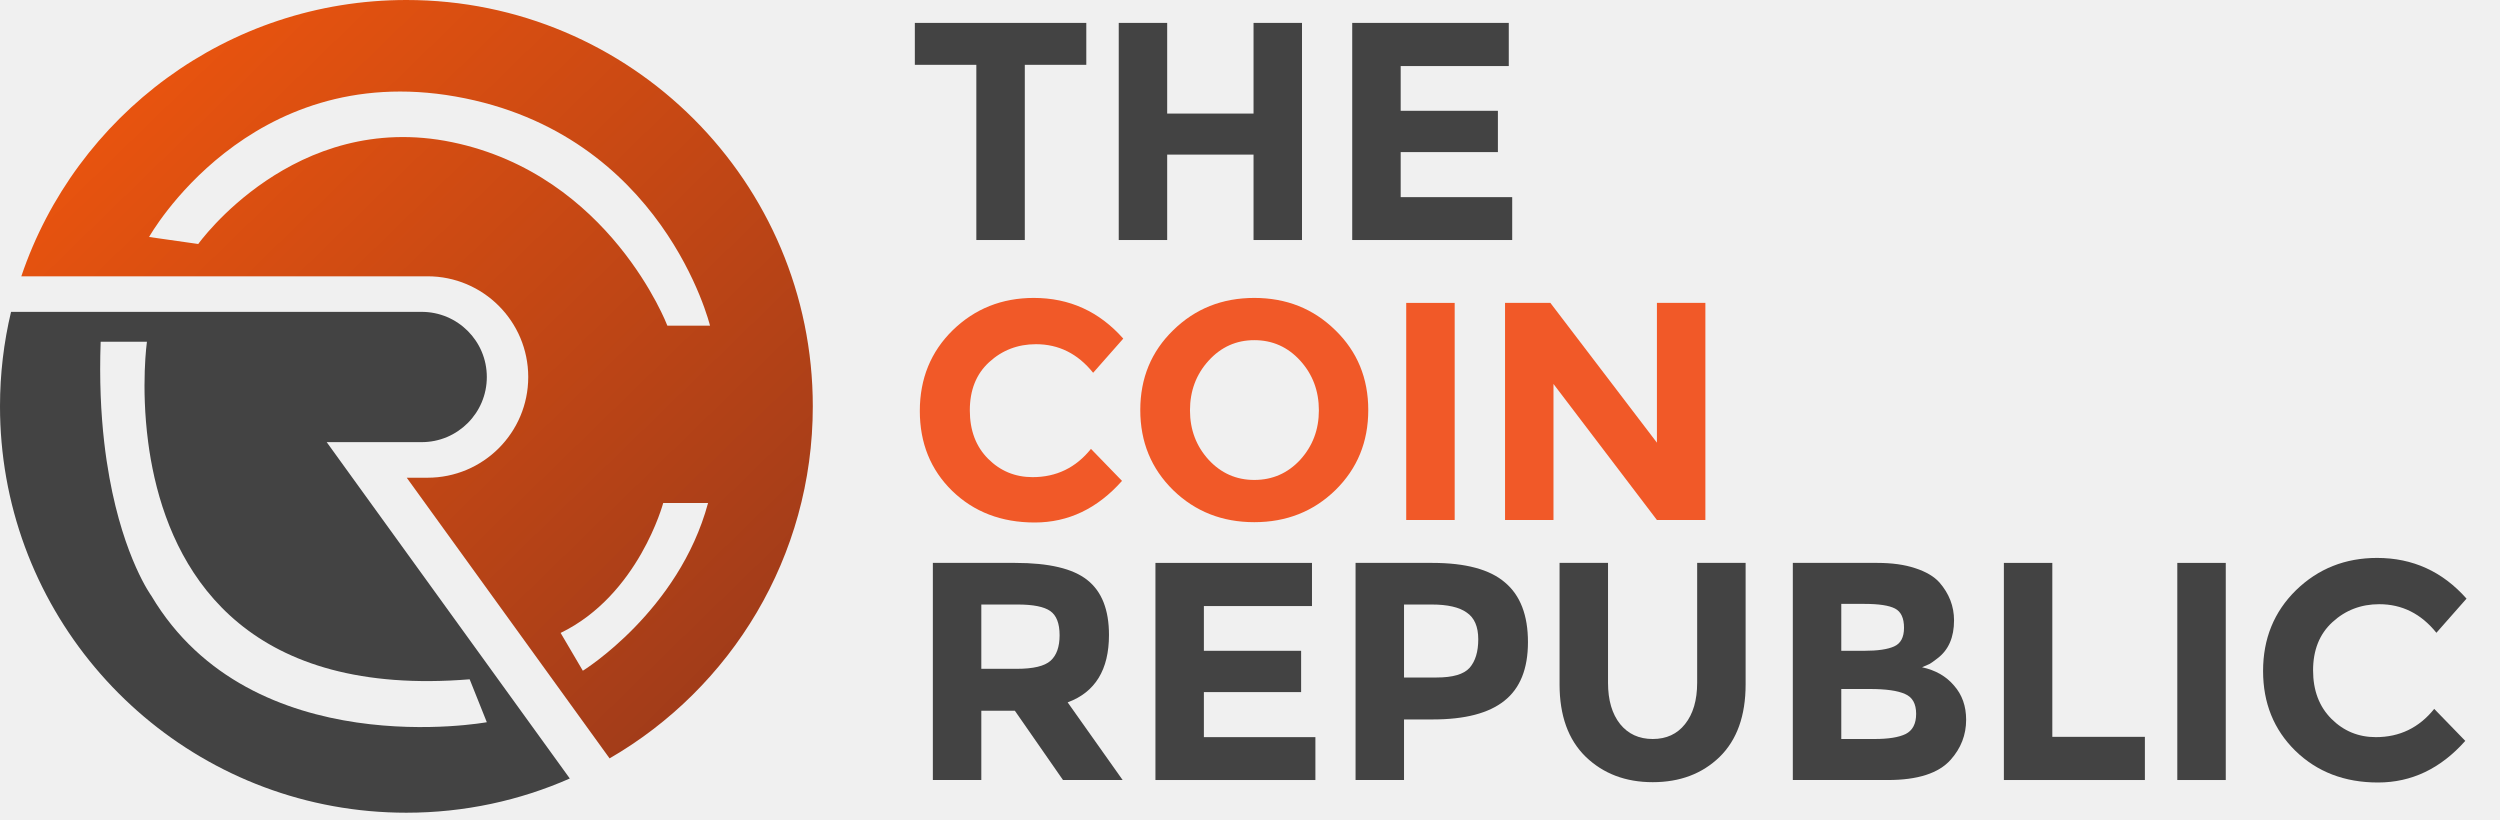
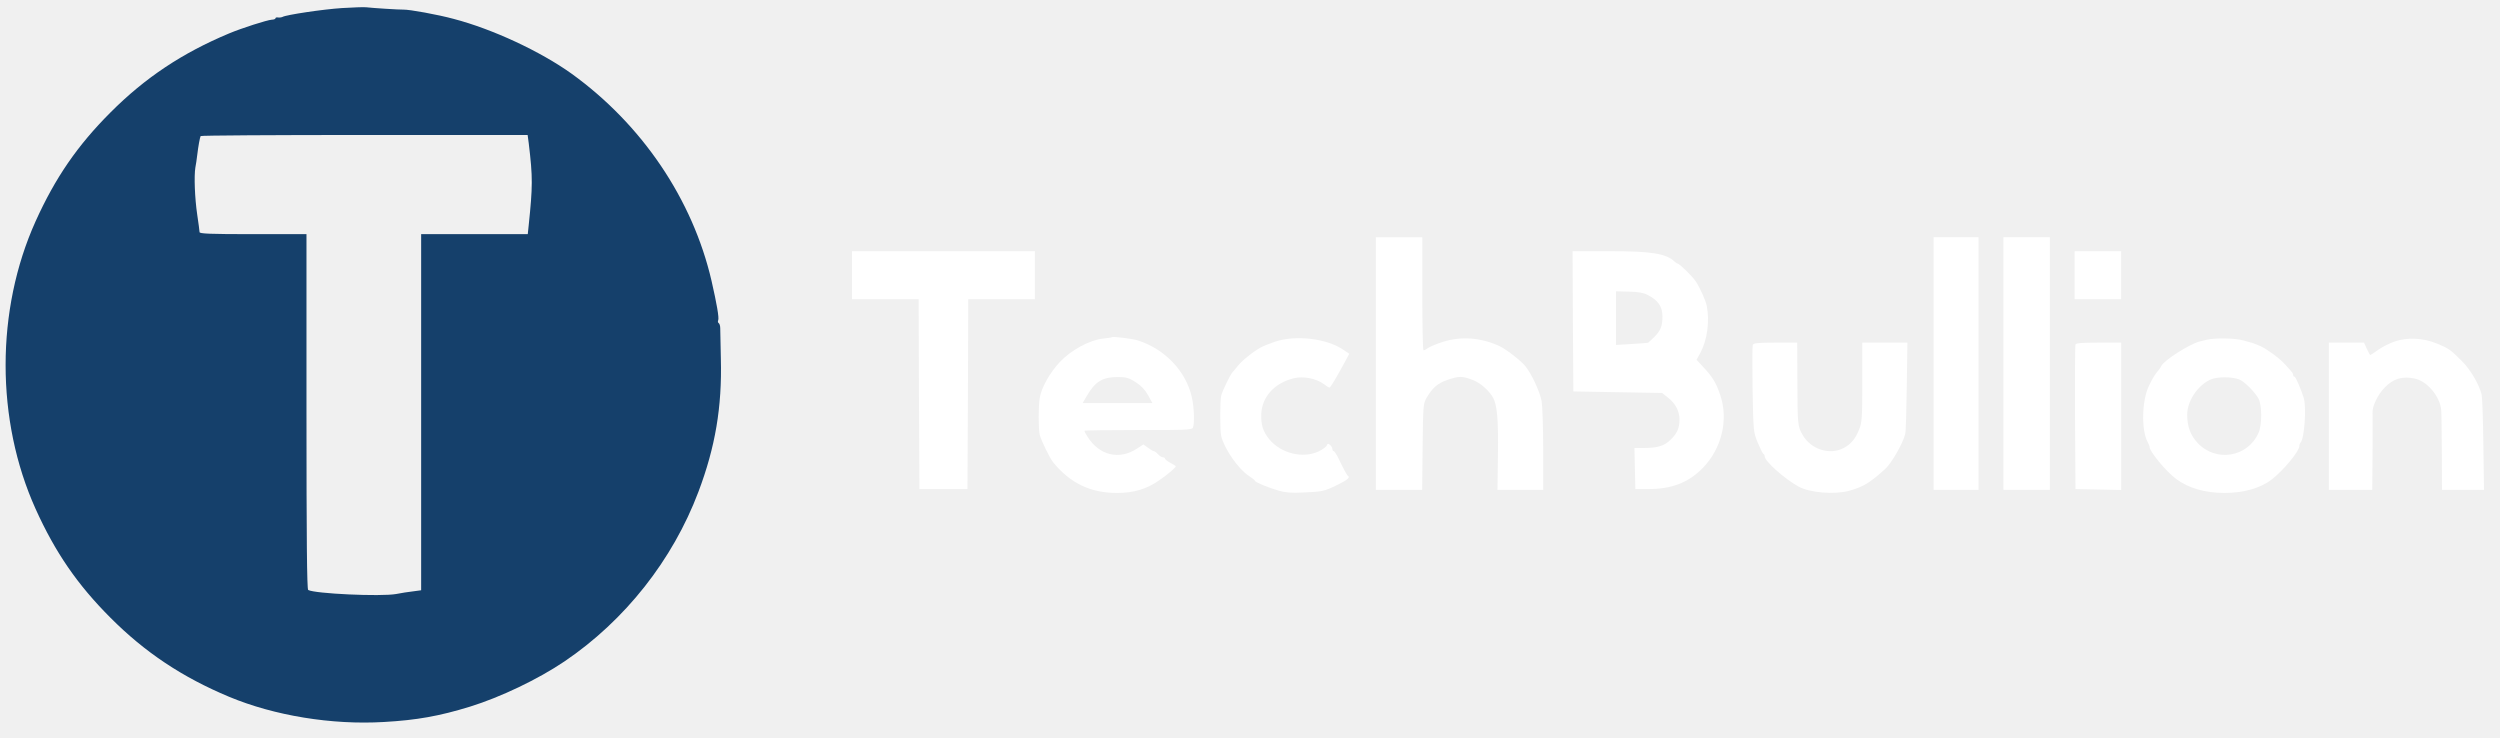
- <svg xmlns="http://www.w3.org/2000/svg" width="125" height="41" viewBox="0 0 125 41" fill="none">
-   <path d="M20.321 0C11.374 0 3.778 5.783 1.066 13.815H21.376C24.158 13.815 26.412 16.07 26.412 18.851C26.412 20.241 25.848 21.5 24.937 22.412C24.026 23.322 22.767 23.886 21.376 23.886H20.337L30.479 37.919C36.553 34.407 40.64 27.84 40.64 20.318C40.64 9.097 31.543 0 20.321 0ZM22.608 7.11C14.71 5.471 9.912 12.2 9.912 12.2L7.454 11.849C7.454 11.849 12.408 2.994 22.784 4.827C33.16 6.66 35.501 16.283 35.501 16.283H33.368C33.368 16.283 30.507 8.747 22.608 7.11ZM29.142 33.537L28.031 31.646C31.931 29.753 33.16 25.151 33.16 25.151H35.403C33.94 30.572 29.142 33.537 29.142 33.537Z" fill="url(#paint0_linear_3129_18859)" />
-   <g style="mix-blend-mode:luminosity">
-     <path d="M17.619 23.885L16.335 22.107H21.084C21.983 22.107 22.797 21.743 23.387 21.153C23.977 20.564 24.341 19.749 24.341 18.85C24.341 17.051 22.883 15.593 21.084 15.593H0.552C0.191 17.109 0 18.691 0 20.317C0 20.92 0.026 21.518 0.078 22.107C0.13 22.708 0.209 23.301 0.312 23.885C1.998 33.406 10.314 40.636 20.318 40.636C23.225 40.636 25.99 40.026 28.49 38.925L17.619 23.885ZM7.568 29.791C7.568 29.791 6.208 27.941 5.472 23.885C5.371 23.333 5.282 22.741 5.21 22.107C5.044 20.656 4.965 18.987 5.033 17.088H7.346C7.346 17.088 7.037 19.29 7.408 22.107C7.482 22.679 7.586 23.276 7.725 23.885C8.883 28.951 12.551 34.854 23.483 33.965L24.341 36.111C24.341 36.111 12.6 38.256 7.568 29.791Z" fill="#434343" />
+ <svg xmlns="http://www.w3.org/2000/svg" width="122" height="36" viewBox="0 0 122 36" fill="none">
+   <g clip-path="url(#clip0_3508_61679)">
+     <path d="M25.869 8.968C25.869 9.134 25.884 9.195 25.899 9.096C25.915 9.005 25.915 8.869 25.899 8.794C25.877 8.726 25.862 8.801 25.869 8.968Z" fill="white" />
+     <path d="M67.141 17.741V23.904H68.267H69.402L69.424 21.802C69.447 19.76 69.455 19.7 69.621 19.405C69.916 18.913 70.158 18.701 70.642 18.535C71.217 18.346 71.345 18.346 71.852 18.535C72.238 18.679 72.661 19.049 72.865 19.412C73.062 19.768 73.123 20.494 73.1 22.188L73.077 23.904H74.196H75.308V21.946C75.308 20.872 75.27 19.805 75.233 19.586C75.142 19.095 74.726 18.217 74.431 17.862C74.174 17.559 73.47 17.022 73.153 16.879C72.238 16.47 71.308 16.402 70.415 16.682C70.113 16.78 69.795 16.909 69.697 16.977C69.606 17.045 69.5 17.098 69.47 17.098C69.432 17.098 69.409 15.858 69.409 14.338V11.577H68.275H67.141V17.741Z" fill="white" />
+     <path d="M94.359 17.741V23.904H95.456H96.552V17.741V11.577H95.456H94.359V17.741Z" fill="white" />
+     <path d="M97.766 17.741V23.904H98.9H100.034V17.741V11.577H98.9H97.766V17.741Z" fill="white" />
+     <path d="M41.578 13.43V14.602H43.204H44.83L44.845 19.23L44.868 23.866H46.04H47.212L47.235 19.23L47.25 14.602H48.876H50.502V13.43V12.258H46.04H41.578V13.43Z" fill="white" />
+     <path d="M76.757 15.676L76.78 19.102L78.95 19.14L81.113 19.177L81.408 19.412C81.771 19.699 81.96 20.07 81.96 20.478C81.96 20.887 81.839 21.159 81.522 21.461C81.227 21.756 80.879 21.862 80.236 21.862H79.76L79.782 22.86L79.805 23.866H80.41C81.567 23.874 82.391 23.556 83.095 22.838C84.017 21.892 84.358 20.493 83.949 19.283C83.753 18.686 83.571 18.391 83.102 17.892L82.792 17.559L82.989 17.196C83.314 16.583 83.435 15.676 83.291 14.935C83.238 14.662 82.974 14.073 82.754 13.732C82.603 13.498 81.96 12.87 81.87 12.863C81.839 12.863 81.771 12.817 81.718 12.764C81.302 12.371 80.591 12.258 78.542 12.258H76.742L76.757 15.676ZM80.402 14.39C80.917 14.655 81.128 14.957 81.128 15.449C81.128 15.918 81.03 16.152 80.713 16.462C80.561 16.606 80.44 16.72 80.425 16.727C80.418 16.735 80.062 16.757 79.631 16.788L78.86 16.833V15.525V14.216L79.487 14.232C79.934 14.239 80.191 14.284 80.402 14.39Z" fill="white" />
+     <path d="M101.242 13.43V14.602H102.377H103.511V13.43V12.258H102.377H101.242V13.43Z" fill="white" />
+     <path d="M54.263 16.455C54.248 16.471 54.051 16.501 53.824 16.523C53.158 16.599 52.259 17.091 51.722 17.665C51.245 18.165 50.814 18.928 50.739 19.42C50.67 19.805 50.67 20.932 50.739 21.22C50.807 21.492 51.23 22.362 51.397 22.566C52.236 23.587 53.219 24.056 54.512 24.056C55.329 24.056 55.964 23.867 56.584 23.428C56.993 23.148 57.378 22.815 57.378 22.755C57.378 22.74 57.257 22.664 57.114 22.588C56.97 22.505 56.849 22.415 56.849 22.377C56.849 22.346 56.804 22.316 56.751 22.316C56.69 22.316 56.584 22.248 56.509 22.165C56.433 22.082 56.342 22.014 56.304 22.014C56.267 22.014 56.138 21.938 56.017 21.847L55.798 21.689L55.495 21.885C54.618 22.468 53.635 22.226 53.06 21.295C52.977 21.167 52.916 21.046 52.916 21.023C52.916 21 54.096 20.985 55.533 20.985C57.787 20.993 58.157 20.978 58.21 20.879C58.301 20.698 58.278 19.874 58.157 19.367C57.87 18.111 56.849 17.038 55.533 16.614C55.276 16.531 54.316 16.41 54.263 16.455ZM55.42 18.648C55.692 18.822 55.873 19.012 56.025 19.284L56.236 19.669H54.535H52.833L53.045 19.306C53.446 18.618 53.809 18.399 54.542 18.399C54.958 18.399 55.087 18.437 55.42 18.648Z" fill="white" />
+     <path d="M62.222 16.675C61.95 16.766 61.647 16.887 61.541 16.947C61.171 17.144 60.589 17.613 60.407 17.855C60.301 17.983 60.18 18.135 60.135 18.18C60.029 18.301 59.658 19.065 59.598 19.292C59.53 19.556 59.53 21.023 59.598 21.296C59.764 21.924 60.415 22.861 60.914 23.201C61.088 23.315 61.239 23.436 61.239 23.459C61.239 23.527 61.874 23.791 62.396 23.943C62.729 24.041 63.031 24.064 63.606 24.033C64.536 23.996 64.627 23.973 65.247 23.67C65.739 23.436 65.897 23.3 65.784 23.224C65.724 23.186 65.572 22.899 65.262 22.256C65.194 22.128 65.111 22.014 65.081 22.014C65.05 22.014 65.02 21.969 65.02 21.908C65.02 21.855 64.967 21.765 64.907 21.712C64.816 21.636 64.786 21.644 64.748 21.734C64.725 21.802 64.551 21.931 64.362 22.022C63.599 22.392 62.517 22.135 61.942 21.439C61.632 21.054 61.534 20.744 61.549 20.199C61.587 19.36 62.199 18.687 63.137 18.46C63.599 18.346 64.211 18.467 64.574 18.724C64.71 18.83 64.846 18.914 64.876 18.914C64.93 18.914 65.194 18.467 65.633 17.658L65.844 17.265L65.565 17.076C64.755 16.516 63.236 16.335 62.222 16.675Z" fill="white" />
+     <path d="M107.673 16.584C107.529 16.622 107.378 16.66 107.332 16.667C106.833 16.803 105.631 17.567 105.479 17.847C105.442 17.93 105.358 18.044 105.313 18.096C105.177 18.248 105.048 18.452 104.867 18.83C104.519 19.556 104.489 20.978 104.806 21.575C104.859 21.674 104.897 21.764 104.897 21.787C104.867 21.999 105.691 22.997 106.198 23.375C106.795 23.821 107.612 24.056 108.542 24.056C109.495 24.056 110.319 23.821 110.872 23.39C111.454 22.929 112.21 22.014 112.21 21.764C112.21 21.704 112.233 21.636 112.263 21.605C112.452 21.424 112.558 19.934 112.429 19.442C112.324 19.072 112.029 18.384 111.976 18.384C111.938 18.384 111.908 18.346 111.908 18.308C111.908 18.217 111.885 18.195 111.507 17.779C111.25 17.491 110.63 17.038 110.319 16.894C110.168 16.826 109.828 16.697 109.828 16.712C109.828 16.712 109.677 16.667 109.48 16.614C109.102 16.501 108.081 16.478 107.673 16.584ZM109.283 18.52C109.541 18.626 110.047 19.14 110.221 19.465C110.388 19.783 110.388 20.736 110.221 21.114C109.692 22.324 108.126 22.573 107.234 21.605C106.886 21.227 106.735 20.804 106.735 20.229C106.742 19.564 107.242 18.815 107.862 18.527C108.194 18.376 108.913 18.376 109.283 18.52Z" fill="white" />
+     <path d="M116.855 16.667C116.613 16.75 116.25 16.932 116.061 17.068C115.864 17.212 115.69 17.325 115.675 17.325C115.652 17.325 115.577 17.189 115.501 17.022L115.365 16.72H114.503H113.648V20.312V23.904H114.707H115.766L115.781 22.067C115.781 21.061 115.789 20.183 115.781 20.123C115.766 19.82 116.038 19.253 116.371 18.913C116.794 18.474 117.241 18.346 117.838 18.474C118.451 18.603 119.071 19.344 119.131 20.01C119.146 20.131 119.154 21.061 119.161 22.067L119.169 23.904H120.198H121.219L121.188 21.689C121.173 20.479 121.135 19.382 121.105 19.261C120.984 18.762 120.568 18.051 120.16 17.642C119.585 17.06 119.494 17 118.904 16.758C118.224 16.485 117.475 16.455 116.855 16.667Z" fill="white" />
+     <path d="M85.534 16.834C85.511 16.901 85.511 17.877 85.526 19.012C85.564 21.061 85.564 21.069 85.776 21.598C85.897 21.885 86.018 22.135 86.055 22.15C86.086 22.165 86.116 22.218 86.116 22.271C86.116 22.505 87.084 23.367 87.772 23.746C88.317 24.048 89.527 24.146 90.238 23.95C90.926 23.761 91.243 23.564 91.992 22.891C92.302 22.611 92.854 21.658 92.975 21.182C93.005 21.076 93.036 20.032 93.051 18.853L93.081 16.72H91.984H90.88V18.648C90.88 20.38 90.865 20.607 90.729 20.948C90.548 21.416 90.321 21.681 89.958 21.87C89.277 22.218 88.377 21.931 87.969 21.227C87.727 20.804 87.719 20.736 87.712 18.588L87.704 16.72H86.645C85.761 16.72 85.572 16.743 85.534 16.834Z" fill="white" />
+     <path d="M101.283 16.811C101.261 16.864 101.253 18.475 101.261 20.388L101.283 23.867L102.403 23.889L103.514 23.912V20.312V16.72H102.418C101.609 16.72 101.306 16.743 101.283 16.811Z" fill="white" />
+     <path d="M16.695 0.393C15.758 0.453 13.95 0.726 13.791 0.824C13.746 0.847 13.648 0.862 13.58 0.854C13.504 0.839 13.444 0.854 13.444 0.892C13.444 0.922 13.368 0.96 13.27 0.96C13.035 0.975 11.787 1.376 11.175 1.633C8.898 2.586 7.076 3.796 5.389 5.49C3.779 7.101 2.697 8.674 1.737 10.799C-0.214 15.125 -0.214 20.509 1.737 24.835C2.697 26.96 3.779 28.533 5.389 30.144C7.076 31.838 8.898 33.048 11.175 34.001C13.383 34.923 16.189 35.385 18.737 35.233C20.333 35.143 21.437 34.946 22.934 34.485C24.424 34.023 26.262 33.146 27.548 32.276C30.497 30.28 32.826 27.331 34.082 24.003C34.906 21.825 35.239 19.859 35.178 17.515C35.163 16.804 35.148 16.138 35.148 16.025C35.148 15.911 35.118 15.805 35.08 15.775C35.035 15.752 35.019 15.684 35.05 15.624C35.095 15.495 34.981 14.837 34.724 13.71C33.802 9.725 31.329 6.072 27.888 3.592C26.375 2.51 24.046 1.421 22.14 0.922C21.361 0.711 19.985 0.461 19.683 0.469C19.501 0.476 18.193 0.393 17.868 0.355C17.747 0.34 17.217 0.363 16.695 0.393ZM25.801 6.98C26.005 8.681 25.997 9.082 25.801 10.988L25.755 11.427H23.154H20.552V20.116V28.805L20.159 28.858C19.94 28.881 19.569 28.941 19.335 28.987C18.586 29.123 15.342 28.972 15.039 28.79C14.979 28.752 14.956 26.294 14.956 20.078V11.427H12.347C10.229 11.427 9.738 11.404 9.738 11.328C9.738 11.268 9.685 10.89 9.624 10.474C9.503 9.649 9.466 8.583 9.534 8.175C9.564 8.031 9.602 7.759 9.624 7.57C9.677 7.124 9.753 6.715 9.791 6.64C9.806 6.609 13.406 6.587 17.784 6.587H25.748L25.801 6.98Z" fill="#15406B" />
  </g>
-   <path d="M51.24 3.241V12.001H48.817V3.241H45.742V1.145H54.315V3.241H51.24Z" fill="#434343" />
-   <path d="M62.677 1.145H65.1V12.001H62.677V7.73H58.359V12.001H55.937V1.145H58.359V5.679H62.677V1.145Z" fill="#434343" />
-   <path d="M75.439 1.145V3.303H70.034V5.54H74.895V7.605H70.034V9.857H75.61V12.001H67.611V1.145H75.439Z" fill="#434343" />
-   <path d="M51.628 23.857C52.819 23.857 53.792 23.386 54.548 22.444L56.101 24.044C54.869 25.431 53.414 26.125 51.737 26.125C50.07 26.125 48.693 25.597 47.606 24.541C46.529 23.485 45.991 22.154 45.991 20.549C45.991 18.934 46.539 17.588 47.637 16.511C48.745 15.434 50.096 14.896 51.69 14.896C53.471 14.896 54.962 15.574 56.163 16.931L54.657 18.639C53.891 17.686 52.938 17.21 51.799 17.21C50.888 17.21 50.106 17.51 49.454 18.111C48.812 18.701 48.491 19.503 48.491 20.518C48.491 21.523 48.797 22.33 49.407 22.941C50.018 23.552 50.759 23.857 51.628 23.857Z" fill="#F15928" />
-   <path d="M65.944 20.518C65.944 19.545 65.633 18.717 65.012 18.033C64.391 17.35 63.625 17.008 62.714 17.008C61.813 17.008 61.052 17.35 60.431 18.033C59.809 18.717 59.499 19.545 59.499 20.518C59.499 21.481 59.809 22.304 60.431 22.988C61.052 23.66 61.813 23.997 62.714 23.997C63.625 23.997 64.391 23.66 65.012 22.988C65.633 22.304 65.944 21.481 65.944 20.518ZM66.767 24.509C65.67 25.576 64.319 26.109 62.714 26.109C61.109 26.109 59.758 25.576 58.66 24.509C57.563 23.433 57.014 22.097 57.014 20.503C57.014 18.908 57.563 17.578 58.66 16.511C59.758 15.434 61.109 14.896 62.714 14.896C64.319 14.896 65.67 15.434 66.767 16.511C67.865 17.578 68.413 18.908 68.413 20.503C68.413 22.097 67.865 23.433 66.767 24.509Z" fill="#F15928" />
-   <path d="M70.311 15.145H72.734V26H70.311V15.145Z" fill="#F15928" />
-   <path d="M82.846 15.145H85.269V26H82.846L77.674 19.198V26H75.252V15.145H77.519L82.846 22.133V15.145Z" fill="#F15928" />
-   <path d="M55.449 31.748C55.449 33.487 54.76 34.611 53.383 35.118L56.132 39.001H53.15L50.743 35.537H49.066V39.001H46.643V28.145H50.759C52.446 28.145 53.647 28.429 54.362 28.999C55.087 29.568 55.449 30.485 55.449 31.748ZM50.836 33.441C51.665 33.441 52.229 33.306 52.529 33.037C52.829 32.767 52.98 32.343 52.98 31.763C52.98 31.173 52.824 30.769 52.514 30.552C52.203 30.334 51.659 30.226 50.883 30.226H49.066V33.441H50.836Z" fill="#434343" />
-   <path d="M65.599 28.145V30.303H60.194V32.54H65.056V34.605H60.194V36.857H65.77V39.001H57.772V28.145H65.599Z" fill="#434343" />
-   <path d="M71.614 28.145C73.281 28.145 74.493 28.471 75.248 29.123C76.014 29.765 76.398 30.759 76.398 32.105C76.398 33.441 76.004 34.419 75.217 35.04C74.441 35.661 73.25 35.972 71.645 35.972H70.201V39.001H67.778V28.145H71.614ZM71.832 33.875C72.639 33.875 73.188 33.715 73.478 33.394C73.768 33.063 73.913 32.586 73.913 31.965C73.913 31.334 73.721 30.888 73.338 30.629C72.965 30.36 72.38 30.226 71.583 30.226H70.201V33.875H71.832Z" fill="#434343" />
-   <path d="M81.007 36.205C81.41 36.702 81.954 36.95 82.637 36.95C83.32 36.95 83.859 36.702 84.252 36.205C84.656 35.698 84.858 35.009 84.858 34.139V28.145H87.281V34.217C87.281 35.791 86.846 37.002 85.976 37.851C85.107 38.69 83.993 39.109 82.637 39.109C81.281 39.109 80.163 38.685 79.283 37.836C78.413 36.987 77.978 35.781 77.978 34.217V28.145H80.401V34.139C80.401 35.009 80.603 35.698 81.007 36.205Z" fill="#434343" />
-   <path d="M94.394 39.001H89.641V28.145H93.865C94.601 28.145 95.232 28.233 95.76 28.409C96.299 28.585 96.703 28.823 96.972 29.123C97.458 29.682 97.702 30.314 97.702 31.018C97.702 31.867 97.427 32.498 96.879 32.913C96.692 33.057 96.563 33.151 96.49 33.192C96.418 33.223 96.288 33.28 96.102 33.363C96.775 33.508 97.308 33.813 97.702 34.279C98.105 34.735 98.307 35.304 98.307 35.987C98.307 36.743 98.049 37.411 97.531 37.991C96.93 38.664 95.885 39.001 94.394 39.001ZM92.064 32.54H93.213C93.886 32.54 94.383 32.467 94.704 32.322C95.035 32.177 95.201 31.867 95.201 31.39C95.201 30.904 95.051 30.583 94.751 30.427C94.451 30.272 93.943 30.195 93.229 30.195H92.064V32.54ZM92.064 36.95H93.726C94.419 36.95 94.937 36.868 95.279 36.702C95.631 36.526 95.807 36.189 95.807 35.693C95.807 35.185 95.621 34.854 95.248 34.699C94.885 34.533 94.3 34.45 93.493 34.45H92.064V36.95Z" fill="#434343" />
-   <path d="M100.194 39.001V28.145H102.616V36.842H107.244V39.001H100.194Z" fill="#434343" />
-   <path d="M108.865 28.145H111.288V39.001H108.865V28.145Z" fill="#434343" />
-   <path d="M118.791 36.857C119.982 36.857 120.955 36.386 121.711 35.444L123.264 37.044C122.032 38.431 120.577 39.125 118.9 39.125C117.233 39.125 115.856 38.597 114.769 37.541C113.692 36.484 113.154 35.154 113.154 33.549C113.154 31.934 113.702 30.588 114.8 29.511C115.908 28.434 117.259 27.896 118.853 27.896C120.634 27.896 122.125 28.574 123.326 29.931L121.82 31.639C121.054 30.686 120.101 30.21 118.962 30.21C118.051 30.21 117.269 30.51 116.617 31.111C115.975 31.701 115.654 32.504 115.654 33.518C115.654 34.523 115.96 35.33 116.57 35.941C117.181 36.552 117.922 36.857 118.791 36.857Z" fill="#434343" />
  <defs>
-     <linearGradient id="paint0_linear_3129_18859" x1="2.418" y1="4.96631e-07" x2="39.288" y2="37.919" gradientUnits="userSpaceOnUse">
-       <stop stop-color="#F3570D" />
-       <stop offset="1" stop-color="#99391B" />
-     </linearGradient>
+     <clipPath id="clip0_3508_61679">
+       <rect width="121" height="35.014" fill="white" transform="translate(0.210938 0.308594)" />
+     </clipPath>
  </defs>
</svg>
